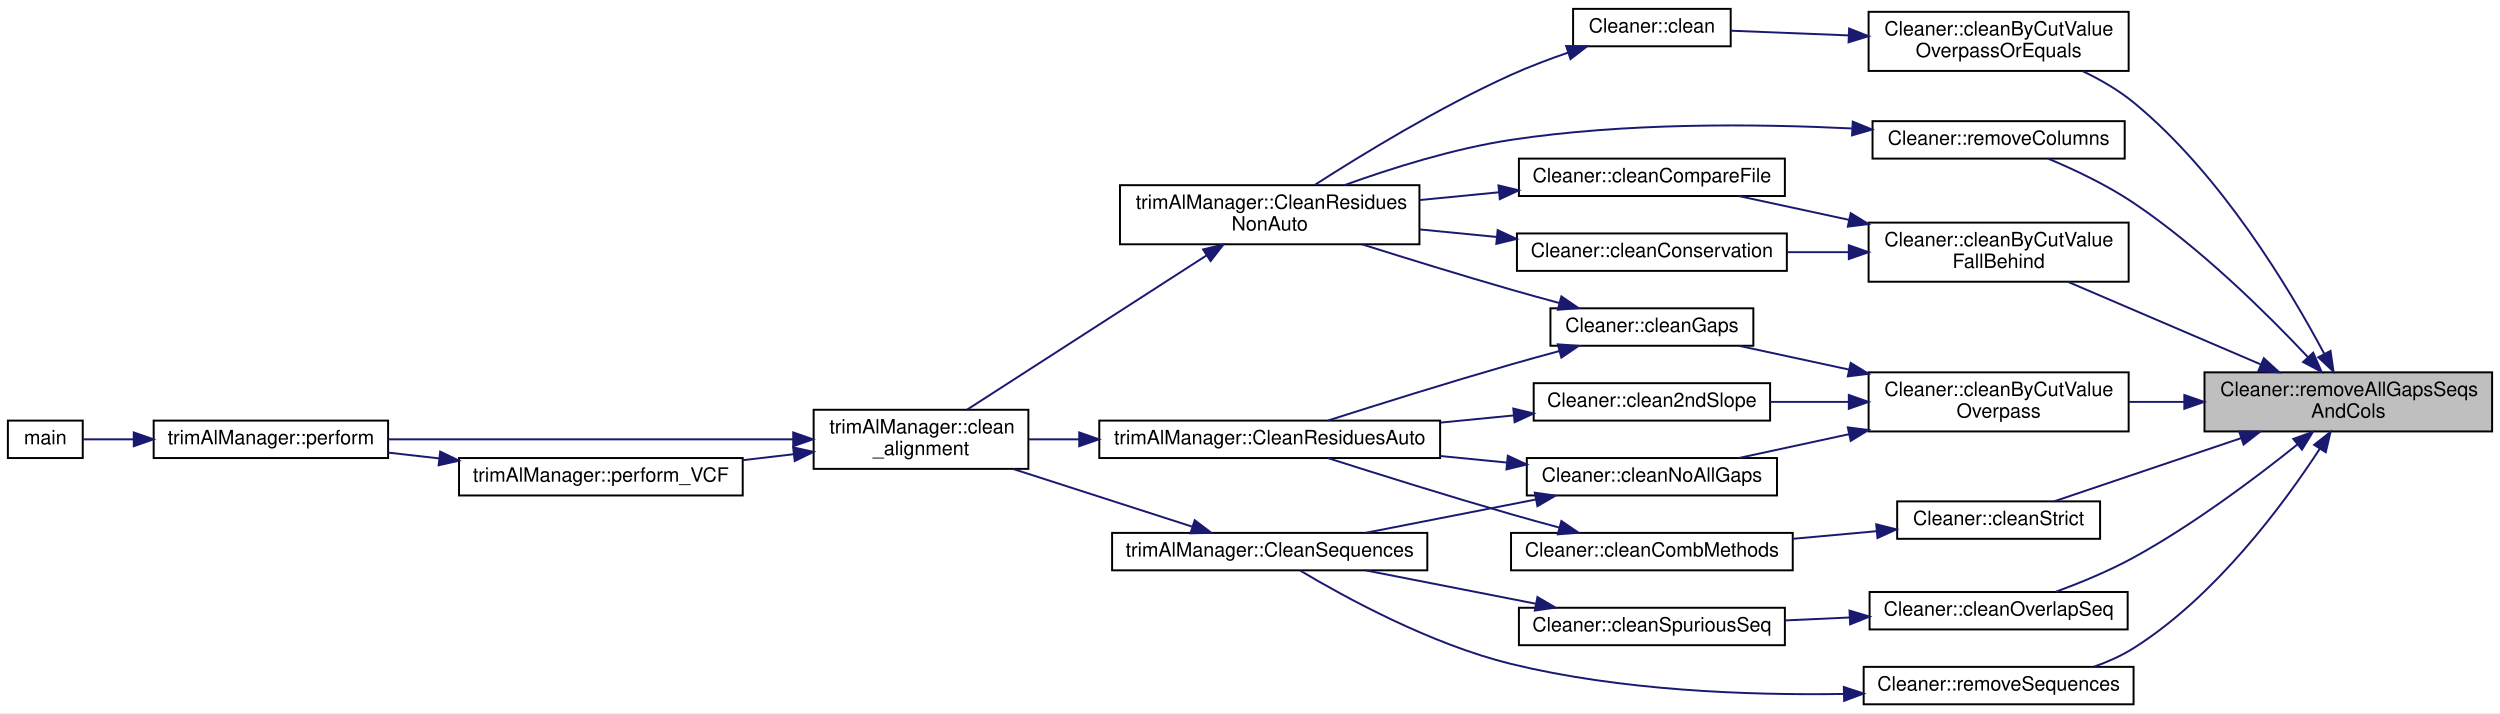
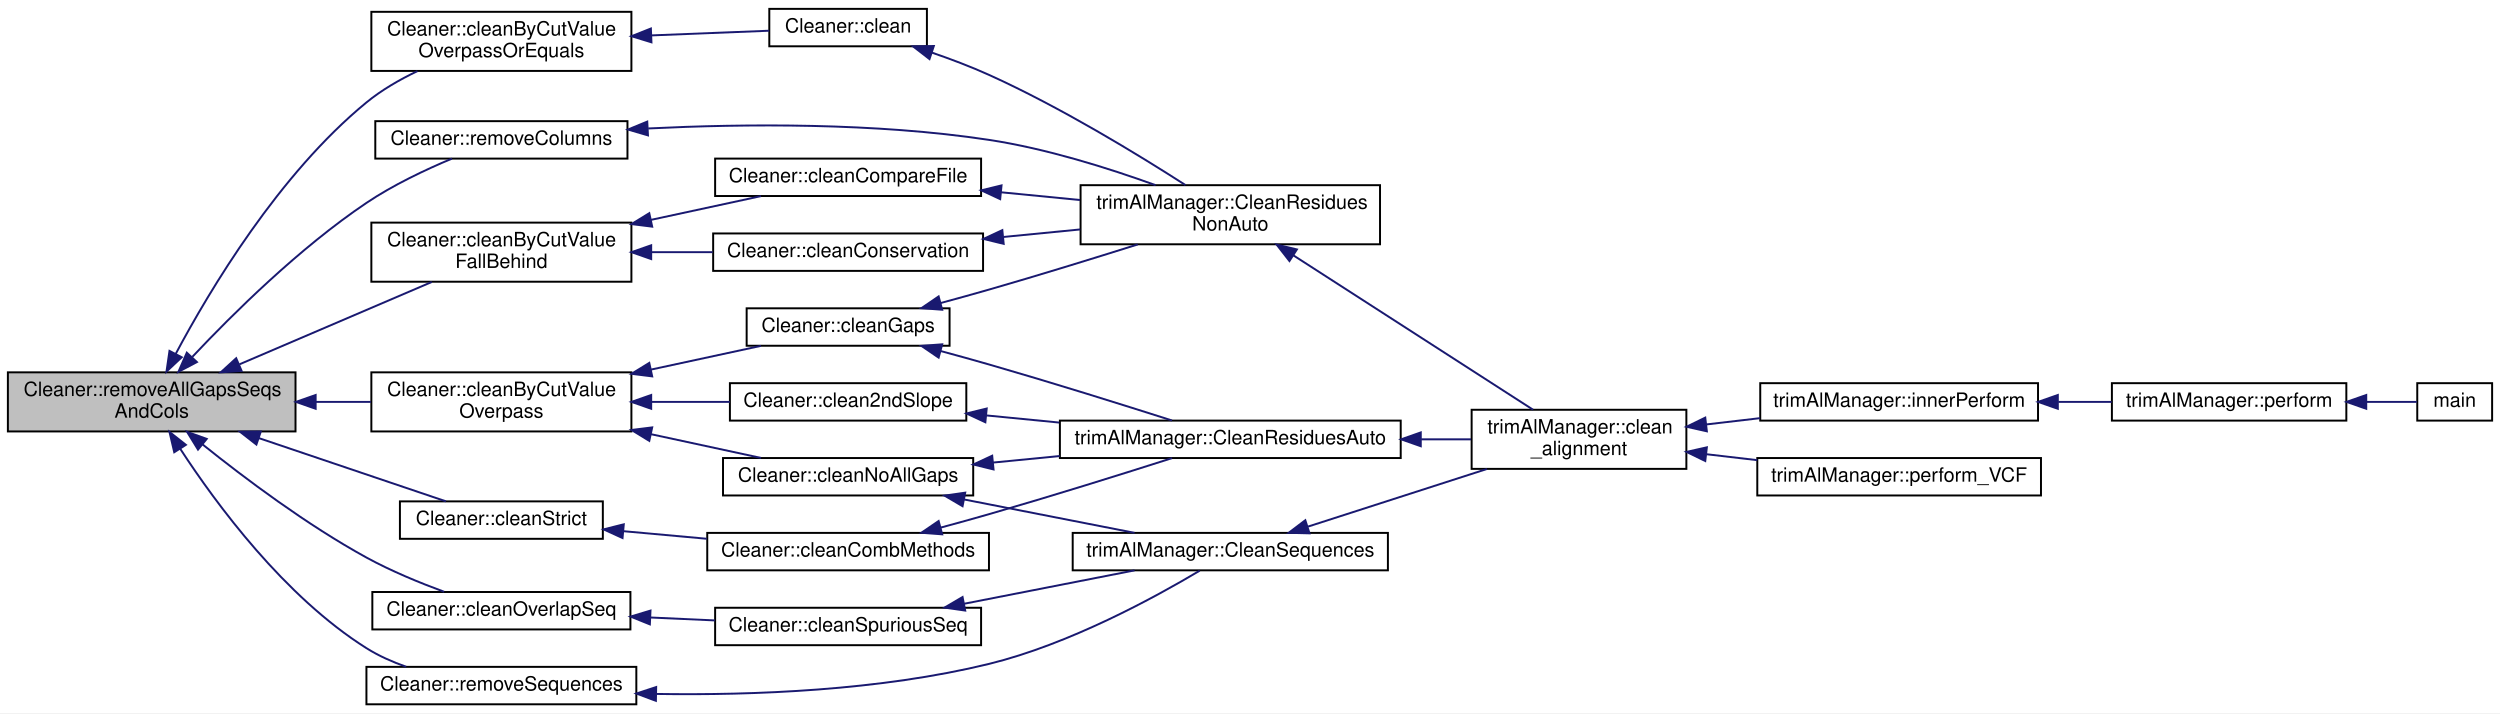
<svg xmlns="http://www.w3.org/2000/svg" xmlns:xlink="http://www.w3.org/1999/xlink" width="1269pt" height="362pt" viewBox="0.00 0.00 1269.00 362.00">
  <g id="graph0" class="graph" transform="scale(1 1) rotate(0) translate(4 358)">
    <polygon fill="#ffffff" stroke="transparent" points="-4,4 -4,-358 1265,-358 1265,4 -4,4" />
    <g id="node1" class="node">
-       <g id="a_node1">
-         <a xlink:title="Method that identifies and removes columns and sequences composed only by gaps.">
-           <polygon fill="#bfbfbf" stroke="#000000" points="1115,-139 1115,-169 1261,-169 1261,-139 1115,-139" />
-           <text text-anchor="start" x="1123" y="-157" font-family="Helvetica,sans-Serif" font-size="10.00" fill="#000000">Cleaner::removeAllGapsSeqs</text>
-           <text text-anchor="middle" x="1188" y="-146" font-family="Helvetica,sans-Serif" font-size="10.00" fill="#000000">AndCols</text>
-         </a>
-       </g>
+       <polygon fill="#bfbfbf" stroke="#000000" points="0,-139 0,-169 146,-169 146,-139 0,-139" />
+       <text text-anchor="start" x="8" y="-157" font-family="Helvetica,sans-Serif" font-size="10.00" fill="#000000">Cleaner::removeAllGapsSeqs</text>
+       <text text-anchor="middle" x="73" y="-146" font-family="Helvetica,sans-Serif" font-size="10.00" fill="#000000">AndCols</text>
    </g>
    <g id="node2" class="node">
      <g id="a_node2">
-         <a xlink:href="class_cleaner.html#a0e1e26d09055de52208ac74adf93b760" target="_top" xlink:title="Method to clean an alignment.  It removes sequences that fall behind a certain threshold....">
-           <polygon fill="#ffffff" stroke="#000000" points="944.5,-215 944.5,-245 1076.5,-245 1076.5,-215 944.5,-215" />
-           <text text-anchor="start" x="952.5" y="-233" font-family="Helvetica,sans-Serif" font-size="10.00" fill="#000000">Cleaner::cleanByCutValue</text>
-           <text text-anchor="middle" x="1010.5" y="-222" font-family="Helvetica,sans-Serif" font-size="10.00" fill="#000000">FallBehind</text>
+         <a xlink:href="class_cleaner.html#a0e1e26d09055de52208ac74adf93b760" target="_top" xlink:title="Method to clean an alignment.  It removes sequences that fall behind a certain threshold.  The function detects if it would clean too many sequences, and relaxes the threshold until we have enough sequences to achieve the given percentage desired to keep.  To achieve this, the method starts in the middle of the sequence and, alternating sides, adds column one by one. ">
+           <polygon fill="#ffffff" stroke="#000000" points="184.5,-215 184.5,-245 316.5,-245 316.5,-215 184.5,-215" />
+           <text text-anchor="start" x="192.5" y="-233" font-family="Helvetica,sans-Serif" font-size="10.00" fill="#000000">Cleaner::cleanByCutValue</text>
+           <text text-anchor="middle" x="250.5" y="-222" font-family="Helvetica,sans-Serif" font-size="10.00" fill="#000000">FallBehind</text>
        </a>
      </g>
    </g>
    <g id="edge1" class="edge">
-       <path fill="none" stroke="#191970" d="M1143.47,-173.066C1113.253,-186.005 1073.849,-202.876 1045.799,-214.886" />
-       <polygon fill="#191970" stroke="#191970" points="1145.117,-176.169 1152.932,-169.015 1142.361,-169.734 1145.117,-176.169" />
+       <path fill="none" stroke="#191970" d="M117.53,-173.066C147.747,-186.005 187.151,-202.876 215.201,-214.886" />
+       <polygon fill="#191970" stroke="#191970" points="118.639,-169.734 108.068,-169.015 115.883,-176.169 118.639,-169.734" />
+     </g>
+     <g id="node11" class="node">
+       <g id="a_node11">
+         <a xlink:href="class_cleaner.html#a13ae2074afb38708bc5cee9489d8ab6f" target="_top" xlink:title="Method to clean an alignment.  It removes sequences that overpass or equals a certain threshold...">
+           <polygon fill="#ffffff" stroke="#000000" points="184.5,-139 184.5,-169 316.5,-169 316.5,-139 184.5,-139" />
+           <text text-anchor="start" x="192.5" y="-157" font-family="Helvetica,sans-Serif" font-size="10.00" fill="#000000">Cleaner::cleanByCutValue</text>
+           <text text-anchor="middle" x="250.5" y="-146" font-family="Helvetica,sans-Serif" font-size="10.00" fill="#000000">Overpass</text>
+         </a>
+       </g>
+     </g>
+     <g id="edge11" class="edge">
+       <path fill="none" stroke="#191970" d="M156.337,-154C165.708,-154 175.159,-154 184.272,-154" />
+       <polygon fill="#191970" stroke="#191970" points="156.221,-150.5 146.221,-154 156.221,-157.5 156.221,-150.5" />
+     </g>
+     <g id="node17" class="node">
+       <g id="a_node17">
+         <a xlink:href="class_cleaner.html#a5afcae6b995a229b59785e4690b25a0f" target="_top" xlink:title="Method to clean an alignment.  It removes sequences that overpass or equals  the gap threshold but  f...">
+           <polygon fill="#ffffff" stroke="#000000" points="184.5,-322 184.5,-352 316.5,-352 316.5,-322 184.5,-322" />
+           <text text-anchor="start" x="192.5" y="-340" font-family="Helvetica,sans-Serif" font-size="10.00" fill="#000000">Cleaner::cleanByCutValue</text>
+           <text text-anchor="middle" x="250.5" y="-329" font-family="Helvetica,sans-Serif" font-size="10.00" fill="#000000">OverpassOrEquals</text>
+         </a>
+       </g>
+     </g>
+     <g id="edge22" class="edge">
+       <path fill="none" stroke="#191970" d="M85.164,-178.318C102.633,-211.129 137.663,-269.643 182,-306 189.671,-312.291 198.825,-317.578 207.905,-321.904" />
+       <polygon fill="#191970" stroke="#191970" points="88.24,-176.647 80.512,-169.399 82.033,-179.884 88.24,-176.647" />
+     </g>
+     <g id="node19" class="node">
+       <g id="a_node19">
+         <a xlink:href="class_cleaner.html#abe5d03c820a6bee7935b719b9fc7be60" target="_top" xlink:title="Method to trim an alignment based on a minimum sequence overlap threshold.  The method selects a comb...">
+           <polygon fill="#ffffff" stroke="#000000" points="185,-38.5 185,-57.5 316,-57.5 316,-38.5 185,-38.5" />
+           <text text-anchor="middle" x="250.5" y="-45.5" font-family="Helvetica,sans-Serif" font-size="10.00" fill="#000000">Cleaner::cleanOverlapSeq</text>
+         </a>
+       </g>
+     </g>
+     <g id="edge25" class="edge">
+       <path fill="none" stroke="#191970" d="M98.882,-132.36C120.22,-115.246 151.784,-91.559 182,-75 194.443,-68.181 208.974,-62.199 221.443,-57.611" />
+       <polygon fill="#191970" stroke="#191970" points="96.511,-129.776 90.952,-138.795 100.922,-135.211 96.511,-129.776" />
+     </g>
+     <g id="node21" class="node">
+       <g id="a_node21">
+         <a xlink:href="class_cleaner.html#afcc9a3a0759ebdaaa6fa07c0d1702a99" target="_top" xlink:title="Method to clean an alignment. It carries out strict and strictplus. It removes sequences that overpas...">
+           <polygon fill="#ffffff" stroke="#000000" points="199,-84.5 199,-103.5 302,-103.5 302,-84.5 199,-84.5" />
+           <text text-anchor="middle" x="250.5" y="-91.5" font-family="Helvetica,sans-Serif" font-size="10.00" fill="#000000">Cleaner::cleanStrict</text>
+         </a>
+       </g>
+     </g>
+     <g id="edge28" class="edge">
+       <path fill="none" stroke="#191970" d="M127.296,-135.647C158.698,-125.032 196.912,-112.114 222.375,-103.507" />
+       <polygon fill="#191970" stroke="#191970" points="126.143,-132.341 117.791,-138.859 128.385,-138.973 126.143,-132.341" />
+     </g>
+     <g id="node23" class="node">
+       <g id="a_node23">
+         <a xlink:href="class_cleaner.html#ac8e92eb8ae8a5caf021801e56cdb9faf" target="_top" xlink:title="Method to remove columns, expressed as ranges. ">
+           <polygon fill="#ffffff" stroke="#000000" points="186.5,-277.5 186.5,-296.5 314.5,-296.5 314.5,-277.5 186.5,-277.5" />
+           <text text-anchor="middle" x="250.5" y="-284.5" font-family="Helvetica,sans-Serif" font-size="10.00" fill="#000000">Cleaner::removeColumns</text>
+         </a>
+       </g>
+     </g>
+     <g id="edge31" class="edge">
+       <path fill="none" stroke="#191970" d="M93.613,-176.847C114.359,-198.885 148.065,-232.172 182,-255 195.505,-264.085 211.998,-271.877 225.417,-277.496" />
+       <polygon fill="#191970" stroke="#191970" points="95.95,-174.22 86.579,-169.277 90.822,-178.985 95.95,-174.22" />
+     </g>
+     <g id="node24" class="node">
+       <g id="a_node24">
+         <a xlink:href="class_cleaner.html#a932af26c56652410dc2a30c553376c0b" target="_top" xlink:title="Method to remove sequences, expressed as ranges. ">
+           <polygon fill="#ffffff" stroke="#000000" points="182,-.5 182,-19.5 319,-19.5 319,-.5 182,-.5" />
+           <text text-anchor="middle" x="250.5" y="-7.5" font-family="Helvetica,sans-Serif" font-size="10.00" fill="#000000">Cleaner::removeSequences</text>
+         </a>
+       </g>
+     </g>
+     <g id="edge33" class="edge">
+       <path fill="none" stroke="#191970" d="M87.44,-130.261C105.886,-101.948 140.451,-55.172 182,-29 188.161,-25.119 195.121,-22.018 202.183,-19.543" />
+       <polygon fill="#191970" stroke="#191970" points="84.449,-128.441 82.028,-138.756 90.353,-132.202 84.449,-128.441" />
+     </g>
+     <g id="node3" class="node">
+       <g id="a_node3">
+         <a xlink:href="class_cleaner.html#a385f785ecf54bd5e0b07e61325483973" target="_top" xlink:title="Method to trim an alignment based on consistency values obtained from a dataset of alignments...">
+           <polygon fill="#ffffff" stroke="#000000" points="359,-258.5 359,-277.5 494,-277.5 494,-258.5 359,-258.5" />
+           <text text-anchor="middle" x="426.5" y="-265.5" font-family="Helvetica,sans-Serif" font-size="10.00" fill="#000000">Cleaner::cleanCompareFile</text>
+         </a>
+       </g>
+     </g>
+     <g id="edge2" class="edge">
+       <path fill="none" stroke="#191970" d="M326.419,-246.392C345.488,-250.509 365.329,-254.793 382.268,-258.45" />
+       <polygon fill="#191970" stroke="#191970" points="327.05,-242.947 316.537,-244.258 325.573,-249.79 327.05,-242.947" />
    </g>
    <g id="node10" class="node">
      <g id="a_node10">
-         <a xlink:href="class_cleaner.html#a13ae2074afb38708bc5cee9489d8ab6f" target="_top" xlink:title="Method to clean an alignment.  It removes sequences that overpass or equals a certain threshold....">
-           <polygon fill="#ffffff" stroke="#000000" points="944.5,-139 944.5,-169 1076.5,-169 1076.5,-139 944.5,-139" />
-           <text text-anchor="start" x="952.5" y="-157" font-family="Helvetica,sans-Serif" font-size="10.00" fill="#000000">Cleaner::cleanByCutValue</text>
-           <text text-anchor="middle" x="1010.5" y="-146" font-family="Helvetica,sans-Serif" font-size="10.00" fill="#000000">Overpass</text>
-         </a>
-       </g>
-     </g>
-     <g id="edge11" class="edge">
-       <path fill="none" stroke="#191970" d="M1104.663,-154C1095.292,-154 1085.841,-154 1076.728,-154" />
-       <polygon fill="#191970" stroke="#191970" points="1104.779,-157.5 1114.779,-154 1104.779,-150.5 1104.779,-157.5" />
+         <a xlink:href="class_cleaner.html#a9cdbd6ebf78a284dd065b31319795b0c" target="_top" xlink:title="Method to trim an alignment based on the similarity distribution values. ">
+           <polygon fill="#ffffff" stroke="#000000" points="358,-220.5 358,-239.5 495,-239.5 495,-220.5 358,-220.5" />
+           <text text-anchor="middle" x="426.5" y="-227.5" font-family="Helvetica,sans-Serif" font-size="10.00" fill="#000000">Cleaner::cleanConservation</text>
+         </a>
+       </g>
+     </g>
+     <g id="edge9" class="edge">
+       <path fill="none" stroke="#191970" d="M326.748,-230C337.054,-230 347.578,-230 357.743,-230" />
+       <polygon fill="#191970" stroke="#191970" points="326.537,-226.5 316.537,-230 326.537,-233.5 326.537,-226.5" />
+     </g>
+     <g id="node4" class="node">
+       <g id="a_node4">
+         <a xlink:href="classtrim_al_manager.html#aebfd21b0435302f0e4fc45a068d1b6ee" target="_top" xlink:title="Method to trim the alignment using non automatic methods: ">
+           <polygon fill="#ffffff" stroke="#000000" points="544.5,-234 544.5,-264 696.5,-264 696.5,-234 544.5,-234" />
+           <text text-anchor="start" x="552.5" y="-252" font-family="Helvetica,sans-Serif" font-size="10.00" fill="#000000">trimAlManager::CleanResidues</text>
+           <text text-anchor="middle" x="620.5" y="-241" font-family="Helvetica,sans-Serif" font-size="10.00" fill="#000000">NonAuto</text>
+         </a>
+       </g>
+     </g>
+     <g id="edge3" class="edge">
+       <path fill="none" stroke="#191970" d="M504.074,-260.403C517.294,-259.108 531.016,-257.764 544.202,-256.472" />
+       <polygon fill="#191970" stroke="#191970" points="503.691,-256.923 494.079,-261.381 504.373,-263.89 503.691,-256.923" />
+     </g>
+     <g id="node5" class="node">
+       <g id="a_node5">
+         <a xlink:href="classtrim_al_manager.html#adc529dd893ed4e9df6f3ddbd58776068" target="_top" xlink:title="Core Method of the program. This is where almost all cleaning methods are called from. ">
+           <polygon fill="#ffffff" stroke="#000000" points="743,-120 743,-150 852,-150 852,-120 743,-120" />
+           <text text-anchor="start" x="751" y="-138" font-family="Helvetica,sans-Serif" font-size="10.00" fill="#000000">trimAlManager::clean</text>
+           <text text-anchor="middle" x="797.5" y="-127" font-family="Helvetica,sans-Serif" font-size="10.00" fill="#000000">_alignment</text>
+         </a>
+       </g>
+     </g>
+     <g id="edge4" class="edge">
+       <path fill="none" stroke="#191970" d="M652.454,-228.419C687.525,-205.831 742.98,-170.114 774.181,-150.019" />
+       <polygon fill="#191970" stroke="#191970" points="650.516,-225.504 644.004,-233.862 654.307,-231.389 650.516,-225.504" />
+     </g>
+     <g id="node6" class="node">
+       <g id="a_node6">
+         <a xlink:href="classtrim_al_manager.html#a7c641a1feff33d401b4ea5c82e989289" target="_top" xlink:title="trimAlManager::innerPerform">
+           <polygon fill="#ffffff" stroke="#000000" points="889.5,-144.5 889.5,-163.5 1030.5,-163.5 1030.5,-144.5 889.5,-144.5" />
+           <text text-anchor="middle" x="960" y="-151.5" font-family="Helvetica,sans-Serif" font-size="10.00" fill="#000000">trimAlManager::innerPerform</text>
+         </a>
+       </g>
+     </g>
+     <g id="edge5" class="edge">
+       <path fill="none" stroke="#191970" d="M862.066,-142.549C871.055,-143.6 880.329,-144.685 889.421,-145.748" />
+       <polygon fill="#191970" stroke="#191970" points="862.401,-139.065 852.062,-141.38 861.588,-146.017 862.401,-139.065" />
+     </g>
+     <g id="node9" class="node">
+       <g id="a_node9">
+         <a xlink:href="classtrim_al_manager.html#ac5795f93b3a2b51bf5d8dddd63b89f73" target="_top" xlink:title="trimAlManager::perform_VCF">
+           <polygon fill="#ffffff" stroke="#000000" points="888,-106.5 888,-125.5 1032,-125.5 1032,-106.5 888,-106.5" />
+           <text text-anchor="middle" x="960" y="-113.5" font-family="Helvetica,sans-Serif" font-size="10.00" fill="#000000">trimAlManager::perform_VCF</text>
+         </a>
+       </g>
+     </g>
+     <g id="edge8" class="edge">
+       <path fill="none" stroke="#191970" d="M862.233,-127.431C870.694,-126.442 879.404,-125.424 887.976,-124.421" />
+       <polygon fill="#191970" stroke="#191970" points="861.588,-123.983 852.062,-128.62 862.401,-130.935 861.588,-123.983" />
+     </g>
+     <g id="node7" class="node">
+       <g id="a_node7">
+         <a xlink:href="classtrim_al_manager.html#abe8d2841455c644dc9c7d1294b82b00f" target="_top" xlink:title="Method to perform the analysis if all checks have passed. ">
+           <polygon fill="#ffffff" stroke="#000000" points="1068,-144.5 1068,-163.5 1187,-163.5 1187,-144.5 1068,-144.5" />
+           <text text-anchor="middle" x="1127.5" y="-151.5" font-family="Helvetica,sans-Serif" font-size="10.00" fill="#000000">trimAlManager::perform</text>
+         </a>
+       </g>
+     </g>
+     <g id="edge6" class="edge">
+       <path fill="none" stroke="#191970" d="M1040.81,-154C1049.936,-154 1059.109,-154 1067.894,-154" />
+       <polygon fill="#191970" stroke="#191970" points="1040.55,-150.5 1030.55,-154 1040.55,-157.5 1040.55,-150.5" />
+     </g>
+     <g id="node8" class="node">
+       <g id="a_node8">
+         <a xlink:href="trim_al_main_8cpp.html#a0ddf1224851353fc92bfbff6f499fa97" target="_top" xlink:title="main">
+           <polygon fill="#ffffff" stroke="#000000" points="1223,-144.5 1223,-163.5 1261,-163.5 1261,-144.5 1223,-144.5" />
+           <text text-anchor="middle" x="1242" y="-151.5" font-family="Helvetica,sans-Serif" font-size="10.00" fill="#000000">main</text>
+         </a>
+       </g>
+     </g>
+     <g id="edge7" class="edge">
+       <path fill="none" stroke="#191970" d="M1197.32,-154C1206.618,-154 1215.45,-154 1222.77,-154" />
+       <polygon fill="#191970" stroke="#191970" points="1197.098,-150.5 1187.098,-154 1197.098,-157.5 1197.098,-150.5" />
+     </g>
+     <g id="edge10" class="edge">
+       <path fill="none" stroke="#191970" d="M505.371,-237.725C518.232,-238.984 531.533,-240.287 544.327,-241.54" />
+       <polygon fill="#191970" stroke="#191970" points="505.464,-234.217 495.17,-236.725 504.781,-241.184 505.464,-234.217" />
+     </g>
+     <g id="node12" class="node">
+       <g id="a_node12">
+         <a xlink:href="class_cleaner.html#aa57106470d2104a925b9396b8a9f33b3" target="_top" xlink:title="Method that carries the gappyout approach. This methods calculates the slope in gaps distribution on ...">
+           <polygon fill="#ffffff" stroke="#000000" points="366.5,-144.5 366.5,-163.5 486.5,-163.5 486.5,-144.5 366.5,-144.5" />
+           <text text-anchor="middle" x="426.5" y="-151.5" font-family="Helvetica,sans-Serif" font-size="10.00" fill="#000000">Cleaner::clean2ndSlope</text>
+         </a>
+       </g>
+     </g>
+     <g id="edge12" class="edge">
+       <path fill="none" stroke="#191970" d="M326.636,-154C339.964,-154 353.662,-154 366.477,-154" />
+       <polygon fill="#191970" stroke="#191970" points="326.537,-150.5 316.537,-154 326.537,-157.5 326.537,-150.5" />
+     </g>
+     <g id="node14" class="node">
+       <g id="a_node14">
+         <a xlink:href="class_cleaner.html#af7c9e1a177424168fa4214aca9ebd8e2" target="_top" xlink:title="Method to trim an alignment based on the gap distribution values. Column blocks that don't have a min...">
+           <polygon fill="#ffffff" stroke="#000000" points="375,-182.5 375,-201.5 478,-201.5 478,-182.5 375,-182.5" />
+           <text text-anchor="middle" x="426.5" y="-189.5" font-family="Helvetica,sans-Serif" font-size="10.00" fill="#000000">Cleaner::cleanGaps</text>
+         </a>
+       </g>
+     </g>
+     <g id="edge15" class="edge">
+       <path fill="none" stroke="#191970" d="M326.419,-170.392C345.488,-174.509 365.329,-178.793 382.268,-182.45" />
+       <polygon fill="#191970" stroke="#191970" points="327.05,-166.947 316.537,-168.258 325.573,-173.79 327.05,-166.947" />
+     </g>
+     <g id="node15" class="node">
+       <g id="a_node15">
+         <a xlink:href="class_cleaner.html#a3af7bde2142886d6d723c95694b7b9ba" target="_top" xlink:title="Method to remove columns composed only by gaps This method is specially useful when we remove missali...">
+           <polygon fill="#ffffff" stroke="#000000" points="363,-106.5 363,-125.5 490,-125.5 490,-106.5 363,-106.5" />
+           <text text-anchor="middle" x="426.5" y="-113.5" font-family="Helvetica,sans-Serif" font-size="10.00" fill="#000000">Cleaner::cleanNoAllGaps</text>
+         </a>
+       </g>
+     </g>
+     <g id="edge18" class="edge">
+       <path fill="none" stroke="#191970" d="M326.419,-137.608C345.488,-133.491 365.329,-129.207 382.268,-125.55" />
+       <polygon fill="#191970" stroke="#191970" points="325.573,-134.21 316.537,-139.742 327.05,-141.053 325.573,-134.21" />
+     </g>
+     <g id="node13" class="node">
+       <g id="a_node13">
+         <a xlink:href="classtrim_al_manager.html#a69082911b30a1bd12395bb235bc18a34" target="_top" xlink:title="Method to trim the alignment using automatic or semi-automatic methods: ">
+           <polygon fill="#ffffff" stroke="#000000" points="534,-125.5 534,-144.5 707,-144.5 707,-125.5 534,-125.5" />
+           <text text-anchor="middle" x="620.5" y="-132.5" font-family="Helvetica,sans-Serif" font-size="10.00" fill="#000000">trimAlManager::CleanResiduesAuto</text>
+         </a>
+       </g>
+     </g>
+     <g id="edge13" class="edge">
+       <path fill="none" stroke="#191970" d="M496.518,-147.143C508.571,-145.962 521.228,-144.722 533.659,-143.505" />
+       <polygon fill="#191970" stroke="#191970" points="496.165,-143.66 486.554,-148.118 496.848,-150.627 496.165,-143.66" />
+     </g>
+     <g id="edge14" class="edge">
+       <path fill="none" stroke="#191970" d="M717.375,-135C726.03,-135 734.577,-135 742.681,-135" />
+       <polygon fill="#191970" stroke="#191970" points="717.185,-131.5 707.185,-135 717.185,-138.5 717.185,-131.5" />
+     </g>
+     <g id="edge17" class="edge">
+       <path fill="none" stroke="#191970" d="M473.504,-204.196C481.686,-206.403 490.103,-208.727 498,-211 523.036,-218.206 550.775,-226.763 573.517,-233.93" />
+       <polygon fill="#191970" stroke="#191970" points="474.254,-200.774 463.69,-201.573 472.447,-207.536 474.254,-200.774" />
+     </g>
+     <g id="edge16" class="edge">
+       <path fill="none" stroke="#191970" d="M473.504,-179.804C481.686,-177.597 490.103,-175.273 498,-173 529.884,-163.823 566.151,-152.456 590.898,-144.556" />
+       <polygon fill="#191970" stroke="#191970" points="472.447,-176.464 463.69,-182.427 474.254,-183.226 472.447,-176.464" />
+     </g>
+     <g id="edge19" class="edge">
+       <path fill="none" stroke="#191970" d="M500.048,-123.203C511.117,-124.287 522.619,-125.414 533.93,-126.522" />
+       <polygon fill="#191970" stroke="#191970" points="500.316,-119.713 490.023,-122.221 499.634,-126.68 500.316,-119.713" />
    </g>
    <g id="node16" class="node">
      <g id="a_node16">
-         <a xlink:href="class_cleaner.html#a5afcae6b995a229b59785e4690b25a0f" target="_top" xlink:title="Method to clean an alignment.  It removes sequences that overpass or equals  the gap threshold but  f...">
-           <polygon fill="#ffffff" stroke="#000000" points="944.5,-322 944.5,-352 1076.5,-352 1076.5,-322 944.5,-322" />
-           <text text-anchor="start" x="952.5" y="-340" font-family="Helvetica,sans-Serif" font-size="10.00" fill="#000000">Cleaner::cleanByCutValue</text>
-           <text text-anchor="middle" x="1010.5" y="-329" font-family="Helvetica,sans-Serif" font-size="10.00" fill="#000000">OverpassOrEquals</text>
-         </a>
-       </g>
-     </g>
-     <g id="edge22" class="edge">
-       <path fill="none" stroke="#191970" d="M1175.836,-178.318C1158.367,-211.129 1123.336,-269.643 1079,-306 1071.329,-312.291 1062.175,-317.578 1053.095,-321.904" />
-       <polygon fill="#191970" stroke="#191970" points="1178.967,-179.884 1180.488,-169.399 1172.761,-176.647 1178.967,-179.884" />
+         <a xlink:href="classtrim_al_manager.html#a10536f715945a1a45f1df33f7cedc81e" target="_top" xlink:title="Method to trim or reduce the number of sequences in an alignment. It performs one or none of the foll...">
+           <polygon fill="#ffffff" stroke="#000000" points="540.5,-68.5 540.5,-87.5 700.5,-87.5 700.5,-68.5 540.5,-68.5" />
+           <text text-anchor="middle" x="620.5" y="-75.5" font-family="Helvetica,sans-Serif" font-size="10.00" fill="#000000">trimAlManager::CleanSequences</text>
+         </a>
+       </g>
+     </g>
+     <g id="edge20" class="edge">
+       <path fill="none" stroke="#191970" d="M485.405,-104.462C513.075,-99.042 545.662,-92.659 571.898,-87.52" />
+       <polygon fill="#191970" stroke="#191970" points="484.595,-101.054 475.454,-106.411 485.941,-107.923 484.595,-101.054" />
+     </g>
+     <g id="edge21" class="edge">
+       <path fill="none" stroke="#191970" d="M659.956,-90.706C686.818,-99.357 722.491,-110.844 750.776,-119.953" />
+       <polygon fill="#191970" stroke="#191970" points="660.717,-87.274 650.126,-87.54 658.572,-93.937 660.717,-87.274" />
    </g>
    <g id="node18" class="node">
      <g id="a_node18">
-         <a xlink:href="class_cleaner.html#abe5d03c820a6bee7935b719b9fc7be60" target="_top" xlink:title="Method to trim an alignment based on a minimum sequence overlap threshold.  The method selects a comb...">
-           <polygon fill="#ffffff" stroke="#000000" points="945,-38.5 945,-57.5 1076,-57.5 1076,-38.5 945,-38.5" />
-           <text text-anchor="middle" x="1010.5" y="-45.5" font-family="Helvetica,sans-Serif" font-size="10.00" fill="#000000">Cleaner::cleanOverlapSeq</text>
-         </a>
-       </g>
-     </g>
-     <g id="edge25" class="edge">
-       <path fill="none" stroke="#191970" d="M1162.118,-132.36C1140.78,-115.246 1109.216,-91.559 1079,-75 1066.557,-68.181 1052.026,-62.199 1039.557,-57.611" />
-       <polygon fill="#191970" stroke="#191970" points="1160.078,-135.211 1170.048,-138.795 1164.489,-129.776 1160.078,-135.211" />
+         <a xlink:href="class_cleaner.html#a4718e31c0183b5a98751d77479faacf0" target="_top" xlink:title="Method to trim an alignment based on the similarity and gaps distribution values. ...">
+           <polygon fill="#ffffff" stroke="#000000" points="386.5,-334.5 386.5,-353.5 466.5,-353.5 466.5,-334.5 386.5,-334.5" />
+           <text text-anchor="middle" x="426.5" y="-341.5" font-family="Helvetica,sans-Serif" font-size="10.00" fill="#000000">Cleaner::clean</text>
+         </a>
+       </g>
+     </g>
+     <g id="edge23" class="edge">
+       <path fill="none" stroke="#191970" d="M326.566,-340.025C347.183,-340.845 368.691,-341.701 386.449,-342.407" />
+       <polygon fill="#191970" stroke="#191970" points="326.668,-336.527 316.537,-339.627 326.39,-343.521 326.668,-336.527" />
+     </g>
+     <g id="edge24" class="edge">
+       <path fill="none" stroke="#191970" d="M468.916,-331.331C478.618,-328.004 488.783,-324.167 498,-320 534.286,-303.596 573.703,-279.522 597.757,-264.053" />
+       <polygon fill="#191970" stroke="#191970" points="467.81,-328.011 459.421,-334.482 470.015,-334.654 467.81,-328.011" />
    </g>
    <g id="node20" class="node">
      <g id="a_node20">
-         <a xlink:href="class_cleaner.html#afcc9a3a0759ebdaaa6fa07c0d1702a99" target="_top" xlink:title="Method to clean an alignment. It carries out strict and strictplus. It removes sequences that overpas...">
-           <polygon fill="#ffffff" stroke="#000000" points="959,-84.5 959,-103.5 1062,-103.5 1062,-84.5 959,-84.5" />
-           <text text-anchor="middle" x="1010.5" y="-91.5" font-family="Helvetica,sans-Serif" font-size="10.00" fill="#000000">Cleaner::cleanStrict</text>
-         </a>
-       </g>
-     </g>
-     <g id="edge28" class="edge">
-       <path fill="none" stroke="#191970" d="M1133.704,-135.647C1102.302,-125.032 1064.088,-112.114 1038.625,-103.507" />
-       <polygon fill="#191970" stroke="#191970" points="1132.615,-138.973 1143.209,-138.859 1134.857,-132.341 1132.615,-138.973" />
+         <a xlink:href="class_cleaner.html#a5ceceb5b637a6d4e6a13c3b5d8d76c1d" target="_top" xlink:title="Method to remove sequences missaligned with the rest of sequences in the alignment.  For each residue in the sequence, it tests it's similarity. If the similarity of that residue is higher than overlapColumn value, it counts as a hit for the sequence. After calculating the number of hits for the sequence, it removes the sequence if it has a proportion hits/residues lower tan minimumOverlap. ">
+           <polygon fill="#ffffff" stroke="#000000" points="359,-30.5 359,-49.5 494,-49.5 494,-30.5 359,-30.5" />
+           <text text-anchor="middle" x="426.5" y="-37.5" font-family="Helvetica,sans-Serif" font-size="10.00" fill="#000000">Cleaner::cleanSpuriousSeq</text>
+         </a>
+       </g>
+     </g>
+     <g id="edge26" class="edge">
+       <path fill="none" stroke="#191970" d="M326.311,-44.554C337.131,-44.062 348.201,-43.559 358.851,-43.075" />
+       <polygon fill="#191970" stroke="#191970" points="325.867,-41.071 316.036,-45.021 326.185,-48.063 325.867,-41.071" />
+     </g>
+     <g id="edge27" class="edge">
+       <path fill="none" stroke="#191970" d="M485.405,-51.538C513.075,-56.958 545.662,-63.341 571.898,-68.48" />
+       <polygon fill="#191970" stroke="#191970" points="485.941,-48.077 475.454,-49.589 484.595,-54.946 485.941,-48.077" />
    </g>
    <g id="node22" class="node">
      <g id="a_node22">
-         <a xlink:href="class_cleaner.html#ac8e92eb8ae8a5caf021801e56cdb9faf" target="_top" xlink:title="Method to remove columns, expressed as ranges.">
-           <polygon fill="#ffffff" stroke="#000000" points="946.5,-277.5 946.5,-296.5 1074.5,-296.5 1074.5,-277.5 946.5,-277.5" />
-           <text text-anchor="middle" x="1010.5" y="-284.5" font-family="Helvetica,sans-Serif" font-size="10.00" fill="#000000">Cleaner::removeColumns</text>
-         </a>
-       </g>
-     </g>
-     <g id="edge31" class="edge">
-       <path fill="none" stroke="#191970" d="M1167.387,-176.847C1146.641,-198.885 1112.935,-232.172 1079,-255 1065.495,-264.085 1049.002,-271.877 1035.583,-277.496" />
-       <polygon fill="#191970" stroke="#191970" points="1170.178,-178.985 1174.421,-169.277 1165.05,-174.22 1170.178,-178.985" />
-     </g>
-     <g id="node23" class="node">
-       <g id="a_node23">
-         <a xlink:href="class_cleaner.html#a932af26c56652410dc2a30c553376c0b" target="_top" xlink:title="Method to remove sequences, expressed as ranges.">
-           <polygon fill="#ffffff" stroke="#000000" points="942,-.5 942,-19.5 1079,-19.5 1079,-.5 942,-.5" />
-           <text text-anchor="middle" x="1010.5" y="-7.5" font-family="Helvetica,sans-Serif" font-size="10.00" fill="#000000">Cleaner::removeSequences</text>
-         </a>
-       </g>
-     </g>
-     <g id="edge33" class="edge">
-       <path fill="none" stroke="#191970" d="M1173.56,-130.261C1155.114,-101.948 1120.549,-55.172 1079,-29 1072.839,-25.119 1065.879,-22.018 1058.817,-19.543" />
-       <polygon fill="#191970" stroke="#191970" points="1170.647,-132.202 1178.972,-138.756 1176.551,-128.441 1170.647,-132.202" />
-     </g>
-     <g id="node3" class="node">
-       <g id="a_node3">
-         <a xlink:href="class_cleaner.html#a385f785ecf54bd5e0b07e61325483973" target="_top" xlink:title="Method to trim an alignment based on consistency values obtained from a dataset of alignments....">
-           <polygon fill="#ffffff" stroke="#000000" points="767,-258.5 767,-277.5 902,-277.5 902,-258.5 767,-258.5" />
-           <text text-anchor="middle" x="834.5" y="-265.5" font-family="Helvetica,sans-Serif" font-size="10.00" fill="#000000">Cleaner::cleanCompareFile</text>
-         </a>
-       </g>
-     </g>
-     <g id="edge2" class="edge">
-       <path fill="none" stroke="#191970" d="M934.581,-246.392C915.511,-250.509 895.671,-254.793 878.732,-258.45" />
-       <polygon fill="#191970" stroke="#191970" points="935.427,-249.79 944.463,-244.258 933.95,-242.947 935.427,-249.79" />
-     </g>
-     <g id="node9" class="node">
-       <g id="a_node9">
-         <a xlink:href="class_cleaner.html#a9cdbd6ebf78a284dd065b31319795b0c" target="_top" xlink:title="Method to trim an alignment based on the similarity distribution values.">
-           <polygon fill="#ffffff" stroke="#000000" points="766,-220.5 766,-239.5 903,-239.5 903,-220.5 766,-220.5" />
-           <text text-anchor="middle" x="834.5" y="-227.5" font-family="Helvetica,sans-Serif" font-size="10.00" fill="#000000">Cleaner::cleanConservation</text>
-         </a>
-       </g>
-     </g>
-     <g id="edge9" class="edge">
-       <path fill="none" stroke="#191970" d="M934.252,-230C923.946,-230 913.422,-230 903.257,-230" />
-       <polygon fill="#191970" stroke="#191970" points="934.463,-233.5 944.463,-230 934.463,-226.5 934.463,-233.5" />
-     </g>
-     <g id="node4" class="node">
-       <g id="a_node4">
-         <a xlink:href="classtrim_al_manager.html#aebfd21b0435302f0e4fc45a068d1b6ee" target="_top" xlink:title="Method to trim the alignment using non automatic methods:">
-           <polygon fill="#ffffff" stroke="#000000" points="564.5,-234 564.5,-264 716.5,-264 716.5,-234 564.5,-234" />
-           <text text-anchor="start" x="572.5" y="-252" font-family="Helvetica,sans-Serif" font-size="10.00" fill="#000000">trimAlManager::CleanResidues</text>
-           <text text-anchor="middle" x="640.5" y="-241" font-family="Helvetica,sans-Serif" font-size="10.00" fill="#000000">NonAuto</text>
-         </a>
-       </g>
-     </g>
-     <g id="edge3" class="edge">
-       <path fill="none" stroke="#191970" d="M756.926,-260.403C743.706,-259.108 729.984,-257.764 716.798,-256.472" />
-       <polygon fill="#191970" stroke="#191970" points="756.627,-263.89 766.921,-261.381 757.309,-256.923 756.627,-263.89" />
-     </g>
-     <g id="node5" class="node">
-       <g id="a_node5">
-         <a xlink:href="classtrim_al_manager.html#adc529dd893ed4e9df6f3ddbd58776068" target="_top" xlink:title="Core Method of the program. This is where almost all cleaning methods are called from.">
-           <polygon fill="#ffffff" stroke="#000000" points="409,-120 409,-150 518,-150 518,-120 409,-120" />
-           <text text-anchor="start" x="417" y="-138" font-family="Helvetica,sans-Serif" font-size="10.00" fill="#000000">trimAlManager::clean</text>
-           <text text-anchor="middle" x="463.5" y="-127" font-family="Helvetica,sans-Serif" font-size="10.00" fill="#000000">_alignment</text>
-         </a>
-       </g>
-     </g>
-     <g id="edge4" class="edge">
-       <path fill="none" stroke="#191970" d="M608.546,-228.419C573.475,-205.831 518.02,-170.114 486.82,-150.019" />
-       <polygon fill="#191970" stroke="#191970" points="606.693,-231.389 616.996,-233.862 610.484,-225.504 606.693,-231.389" />
-     </g>
-     <g id="node6" class="node">
-       <g id="a_node6">
-         <a xlink:href="classtrim_al_manager.html#abe8d2841455c644dc9c7d1294b82b00f" target="_top" xlink:title="Method to perform the analysis if all checks have passed.">
-           <polygon fill="#ffffff" stroke="#000000" points="74,-125.5 74,-144.5 193,-144.5 193,-125.5 74,-125.5" />
-           <text text-anchor="middle" x="133.5" y="-132.5" font-family="Helvetica,sans-Serif" font-size="10.00" fill="#000000">trimAlManager::perform</text>
-         </a>
-       </g>
-     </g>
-     <g id="edge5" class="edge">
-       <path fill="none" stroke="#191970" d="M398.575,-135C338.916,-135 251.205,-135 193.243,-135" />
-       <polygon fill="#191970" stroke="#191970" points="398.637,-138.5 408.637,-135 398.637,-131.5 398.637,-138.5" />
-     </g>
-     <g id="node8" class="node">
-       <g id="a_node8">
-         <a xlink:href="classtrim_al_manager.html#ac5795f93b3a2b51bf5d8dddd63b89f73" target="_top" xlink:title=" ">
-           <polygon fill="#ffffff" stroke="#000000" points="229,-106.5 229,-125.5 373,-125.5 373,-106.5 229,-106.5" />
-           <text text-anchor="middle" x="301" y="-113.5" font-family="Helvetica,sans-Serif" font-size="10.00" fill="#000000">trimAlManager::perform_VCF</text>
-         </a>
-       </g>
-     </g>
-     <g id="edge7" class="edge">
-       <path fill="none" stroke="#191970" d="M398.767,-127.431C390.306,-126.442 381.596,-125.424 373.024,-124.421" />
-       <polygon fill="#191970" stroke="#191970" points="398.599,-130.935 408.938,-128.62 399.412,-123.983 398.599,-130.935" />
-     </g>
-     <g id="node7" class="node">
-       <g id="a_node7">
-         <a xlink:href="trim_al_main_8cpp.html#a0ddf1224851353fc92bfbff6f499fa97" target="_top" xlink:title=" ">
-           <polygon fill="#ffffff" stroke="#000000" points="0,-125.5 0,-144.5 38,-144.5 38,-125.5 0,-125.5" />
-           <text text-anchor="middle" x="19" y="-132.5" font-family="Helvetica,sans-Serif" font-size="10.00" fill="#000000">main</text>
-         </a>
-       </g>
-     </g>
-     <g id="edge6" class="edge">
-       <path fill="none" stroke="#191970" d="M63.68,-135C54.382,-135 45.55,-135 38.23,-135" />
-       <polygon fill="#191970" stroke="#191970" points="63.903,-138.5 73.902,-135 63.902,-131.5 63.903,-138.5" />
-     </g>
-     <g id="edge8" class="edge">
-       <path fill="none" stroke="#191970" d="M218.838,-125.32C210.159,-126.304 201.458,-127.291 193.107,-128.239" />
-       <polygon fill="#191970" stroke="#191970" points="219.451,-128.773 228.993,-124.168 218.662,-121.817 219.451,-128.773" />
-     </g>
-     <g id="edge10" class="edge">
-       <path fill="none" stroke="#191970" d="M755.629,-237.725C742.768,-238.984 729.467,-240.287 716.673,-241.54" />
-       <polygon fill="#191970" stroke="#191970" points="756.219,-241.184 765.83,-236.725 755.536,-234.217 756.219,-241.184" />
-     </g>
-     <g id="node11" class="node">
-       <g id="a_node11">
-         <a xlink:href="class_cleaner.html#aa57106470d2104a925b9396b8a9f33b3" target="_top" xlink:title="Method that carries the gappyout approach. This methods calculates the slope in gaps distribution on ...">
-           <polygon fill="#ffffff" stroke="#000000" points="774.5,-144.5 774.5,-163.5 894.5,-163.5 894.5,-144.5 774.5,-144.5" />
-           <text text-anchor="middle" x="834.5" y="-151.5" font-family="Helvetica,sans-Serif" font-size="10.00" fill="#000000">Cleaner::clean2ndSlope</text>
-         </a>
-       </g>
-     </g>
-     <g id="edge12" class="edge">
-       <path fill="none" stroke="#191970" d="M934.364,-154C921.036,-154 907.338,-154 894.523,-154" />
-       <polygon fill="#191970" stroke="#191970" points="934.463,-157.5 944.463,-154 934.463,-150.5 934.463,-157.5" />
-     </g>
-     <g id="node13" class="node">
-       <g id="a_node13">
-         <a xlink:href="class_cleaner.html#af7c9e1a177424168fa4214aca9ebd8e2" target="_top" xlink:title="Method to trim an alignment based on the gap distribution values. Column blocks that don't have a min...">
-           <polygon fill="#ffffff" stroke="#000000" points="783,-182.5 783,-201.5 886,-201.5 886,-182.5 783,-182.5" />
-           <text text-anchor="middle" x="834.5" y="-189.5" font-family="Helvetica,sans-Serif" font-size="10.00" fill="#000000">Cleaner::cleanGaps</text>
-         </a>
-       </g>
-     </g>
-     <g id="edge15" class="edge">
-       <path fill="none" stroke="#191970" d="M934.581,-170.392C915.511,-174.509 895.671,-178.793 878.732,-182.45" />
-       <polygon fill="#191970" stroke="#191970" points="935.427,-173.79 944.463,-168.258 933.95,-166.947 935.427,-173.79" />
-     </g>
-     <g id="node14" class="node">
-       <g id="a_node14">
-         <a xlink:href="class_cleaner.html#a3af7bde2142886d6d723c95694b7b9ba" target="_top" xlink:title="Method to remove columns composed only by gaps This method is specially useful when we remove missali...">
-           <polygon fill="#ffffff" stroke="#000000" points="771,-106.5 771,-125.5 898,-125.5 898,-106.5 771,-106.5" />
-           <text text-anchor="middle" x="834.5" y="-113.5" font-family="Helvetica,sans-Serif" font-size="10.00" fill="#000000">Cleaner::cleanNoAllGaps</text>
-         </a>
-       </g>
-     </g>
-     <g id="edge18" class="edge">
-       <path fill="none" stroke="#191970" d="M934.581,-137.608C915.511,-133.491 895.671,-129.207 878.732,-125.55" />
-       <polygon fill="#191970" stroke="#191970" points="933.95,-141.053 944.463,-139.742 935.427,-134.21 933.95,-141.053" />
-     </g>
-     <g id="node12" class="node">
-       <g id="a_node12">
-         <a xlink:href="classtrim_al_manager.html#a69082911b30a1bd12395bb235bc18a34" target="_top" xlink:title="Method to trim the alignment using automatic or semi-automatic methods:">
-           <polygon fill="#ffffff" stroke="#000000" points="554,-125.5 554,-144.5 727,-144.5 727,-125.5 554,-125.5" />
-           <text text-anchor="middle" x="640.5" y="-132.5" font-family="Helvetica,sans-Serif" font-size="10.00" fill="#000000">trimAlManager::CleanResiduesAuto</text>
-         </a>
-       </g>
-     </g>
-     <g id="edge13" class="edge">
-       <path fill="none" stroke="#191970" d="M764.482,-147.143C752.429,-145.962 739.772,-144.722 727.341,-143.505" />
-       <polygon fill="#191970" stroke="#191970" points="764.152,-150.627 774.446,-148.118 764.835,-143.66 764.152,-150.627" />
-     </g>
-     <g id="edge14" class="edge">
-       <path fill="none" stroke="#191970" d="M543.625,-135C534.97,-135 526.423,-135 518.319,-135" />
-       <polygon fill="#191970" stroke="#191970" points="543.815,-138.5 553.815,-135 543.815,-131.5 543.815,-138.5" />
-     </g>
-     <g id="edge17" class="edge">
-       <path fill="none" stroke="#191970" d="M787.496,-204.196C779.314,-206.403 770.898,-208.727 763,-211 737.964,-218.206 710.225,-226.763 687.483,-233.93" />
-       <polygon fill="#191970" stroke="#191970" points="788.553,-207.536 797.31,-201.573 786.746,-200.774 788.553,-207.536" />
-     </g>
-     <g id="edge16" class="edge">
-       <path fill="none" stroke="#191970" d="M787.496,-179.804C779.314,-177.597 770.898,-175.273 763,-173 731.116,-163.823 694.849,-152.456 670.102,-144.556" />
-       <polygon fill="#191970" stroke="#191970" points="786.746,-183.226 797.31,-182.427 788.553,-176.464 786.746,-183.226" />
-     </g>
-     <g id="edge19" class="edge">
-       <path fill="none" stroke="#191970" d="M760.952,-123.203C749.883,-124.287 738.381,-125.414 727.07,-126.522" />
-       <polygon fill="#191970" stroke="#191970" points="761.366,-126.68 770.977,-122.221 760.684,-119.713 761.366,-126.68" />
-     </g>
-     <g id="node15" class="node">
-       <g id="a_node15">
-         <a xlink:href="classtrim_al_manager.html#a10536f715945a1a45f1df33f7cedc81e" target="_top" xlink:title="Method to trim or reduce the number of sequences in an alignment. It performs one or none of the foll...">
-           <polygon fill="#ffffff" stroke="#000000" points="560.5,-68.5 560.5,-87.5 720.5,-87.5 720.5,-68.5 560.5,-68.5" />
-           <text text-anchor="middle" x="640.5" y="-75.5" font-family="Helvetica,sans-Serif" font-size="10.00" fill="#000000">trimAlManager::CleanSequences</text>
-         </a>
-       </g>
-     </g>
-     <g id="edge20" class="edge">
-       <path fill="none" stroke="#191970" d="M775.595,-104.462C747.925,-99.042 715.338,-92.659 689.102,-87.52" />
-       <polygon fill="#191970" stroke="#191970" points="775.059,-107.923 785.546,-106.411 776.405,-101.054 775.059,-107.923" />
-     </g>
-     <g id="edge21" class="edge">
-       <path fill="none" stroke="#191970" d="M601.044,-90.706C574.182,-99.357 538.509,-110.844 510.224,-119.953" />
-       <polygon fill="#191970" stroke="#191970" points="602.428,-93.937 610.874,-87.54 600.283,-87.274 602.428,-93.937" />
-     </g>
-     <g id="node17" class="node">
-       <g id="a_node17">
-         <a xlink:href="class_cleaner.html#a4718e31c0183b5a98751d77479faacf0" target="_top" xlink:title="Method to trim an alignment based on the similarity and gaps distribution values. .">
-           <polygon fill="#ffffff" stroke="#000000" points="794.5,-334.5 794.5,-353.5 874.5,-353.5 874.5,-334.5 794.5,-334.5" />
-           <text text-anchor="middle" x="834.5" y="-341.5" font-family="Helvetica,sans-Serif" font-size="10.00" fill="#000000">Cleaner::clean</text>
-         </a>
-       </g>
-     </g>
-     <g id="edge23" class="edge">
-       <path fill="none" stroke="#191970" d="M934.434,-340.025C913.817,-340.845 892.309,-341.701 874.552,-342.407" />
-       <polygon fill="#191970" stroke="#191970" points="934.61,-343.521 944.463,-339.627 934.332,-336.527 934.61,-343.521" />
-     </g>
-     <g id="edge24" class="edge">
-       <path fill="none" stroke="#191970" d="M792.084,-331.331C782.382,-328.004 772.217,-324.167 763,-320 726.714,-303.596 687.297,-279.522 663.243,-264.053" />
-       <polygon fill="#191970" stroke="#191970" points="790.985,-334.654 801.578,-334.482 793.19,-328.011 790.985,-334.654" />
-     </g>
-     <g id="node19" class="node">
-       <g id="a_node19">
-         <a xlink:href="class_cleaner.html#a5ceceb5b637a6d4e6a13c3b5d8d76c1d" target="_top" xlink:title="Method to remove sequences missaligned with the rest of sequences in the alignment....">
-           <polygon fill="#ffffff" stroke="#000000" points="767,-30.5 767,-49.5 902,-49.5 902,-30.5 767,-30.5" />
-           <text text-anchor="middle" x="834.5" y="-37.5" font-family="Helvetica,sans-Serif" font-size="10.00" fill="#000000">Cleaner::cleanSpuriousSeq</text>
-         </a>
-       </g>
-     </g>
-     <g id="edge26" class="edge">
-       <path fill="none" stroke="#191970" d="M934.689,-44.554C923.869,-44.062 912.799,-43.559 902.149,-43.075" />
-       <polygon fill="#191970" stroke="#191970" points="934.816,-48.063 944.964,-45.021 935.133,-41.071 934.816,-48.063" />
-     </g>
-     <g id="edge27" class="edge">
-       <path fill="none" stroke="#191970" d="M775.595,-51.538C747.925,-56.958 715.338,-63.341 689.102,-68.48" />
-       <polygon fill="#191970" stroke="#191970" points="776.405,-54.946 785.546,-49.589 775.059,-48.077 776.405,-54.946" />
-     </g>
-     <g id="node21" class="node">
-       <g id="a_node21">
-         <a xlink:href="class_cleaner.html#a6727a235afa29f08a50716f28fa5c8fc" target="_top" xlink:title="Method to clean an alignment. It carries out strict and strictplus. The method:">
-           <polygon fill="#ffffff" stroke="#000000" points="763,-68.5 763,-87.5 906,-87.5 906,-68.5 763,-68.5" />
-           <text text-anchor="middle" x="834.5" y="-75.5" font-family="Helvetica,sans-Serif" font-size="10.00" fill="#000000">Cleaner::cleanCombMethods</text>
+         <a xlink:href="class_cleaner.html#a6727a235afa29f08a50716f28fa5c8fc" target="_top" xlink:title="Method to clean an alignment. It carries out strict and strictplus. The method: ">
+           <polygon fill="#ffffff" stroke="#000000" points="355,-68.5 355,-87.5 498,-87.5 498,-68.5 355,-68.5" />
+           <text text-anchor="middle" x="426.5" y="-75.5" font-family="Helvetica,sans-Serif" font-size="10.00" fill="#000000">Cleaner::cleanCombMethods</text>
        </a>
      </g>
    </g>
    <g id="edge29" class="edge">
-       <path fill="none" stroke="#191970" d="M948.409,-88.355C934.757,-87.114 920.192,-85.79 906.197,-84.518" />
-       <polygon fill="#191970" stroke="#191970" points="948.37,-91.866 958.646,-89.286 949.004,-84.895 948.37,-91.866" />
+       <path fill="none" stroke="#191970" d="M312.591,-88.355C326.243,-87.114 340.808,-85.79 354.803,-84.518" />
+       <polygon fill="#191970" stroke="#191970" points="311.996,-84.895 302.354,-89.286 312.63,-91.866 311.996,-84.895" />
    </g>
    <g id="edge30" class="edge">
-       <path fill="none" stroke="#191970" d="M787.496,-90.196C779.314,-92.403 770.898,-94.727 763,-97 731.116,-106.177 694.849,-117.544 670.102,-125.444" />
-       <polygon fill="#191970" stroke="#191970" points="788.553,-93.536 797.31,-87.573 786.746,-86.774 788.553,-93.536" />
+       <path fill="none" stroke="#191970" d="M473.504,-90.196C481.686,-92.403 490.103,-94.727 498,-97 529.884,-106.177 566.151,-117.544 590.898,-125.444" />
+       <polygon fill="#191970" stroke="#191970" points="474.254,-86.774 463.69,-87.573 472.447,-93.536 474.254,-86.774" />
    </g>
    <g id="edge32" class="edge">
-       <path fill="none" stroke="#191970" d="M935.991,-292.793C886.633,-295.212 820.61,-295.73 763,-287 733.939,-282.596 702.278,-272.631 678.425,-264.01" />
-       <polygon fill="#191970" stroke="#191970" points="936.46,-296.273 946.262,-292.25 936.091,-289.283 936.46,-296.273" />
+       <path fill="none" stroke="#191970" d="M325.009,-292.793C374.367,-295.212 440.39,-295.73 498,-287 527.061,-282.596 558.722,-272.631 582.575,-264.01" />
+       <polygon fill="#191970" stroke="#191970" points="324.909,-289.283 314.738,-292.25 324.54,-296.273 324.909,-289.283" />
    </g>
    <g id="edge34" class="edge">
-       <path fill="none" stroke="#191970" d="M931.741,-5.751C882.554,-4.991 818.289,-7.472 763,-21 722.215,-30.979 678.574,-54.871 656.011,-68.34" />
-       <polygon fill="#191970" stroke="#191970" points="931.931,-9.255 942,-5.959 932.073,-2.256 931.931,-9.255" />
+       <path fill="none" stroke="#191970" d="M329.259,-5.751C378.446,-4.991 442.711,-7.472 498,-21 538.785,-30.979 582.426,-54.871 604.989,-68.34" />
+       <polygon fill="#191970" stroke="#191970" points="328.927,-2.256 319,-5.959 329.07,-9.255 328.927,-2.256" />
    </g>
  </g>
</svg>
